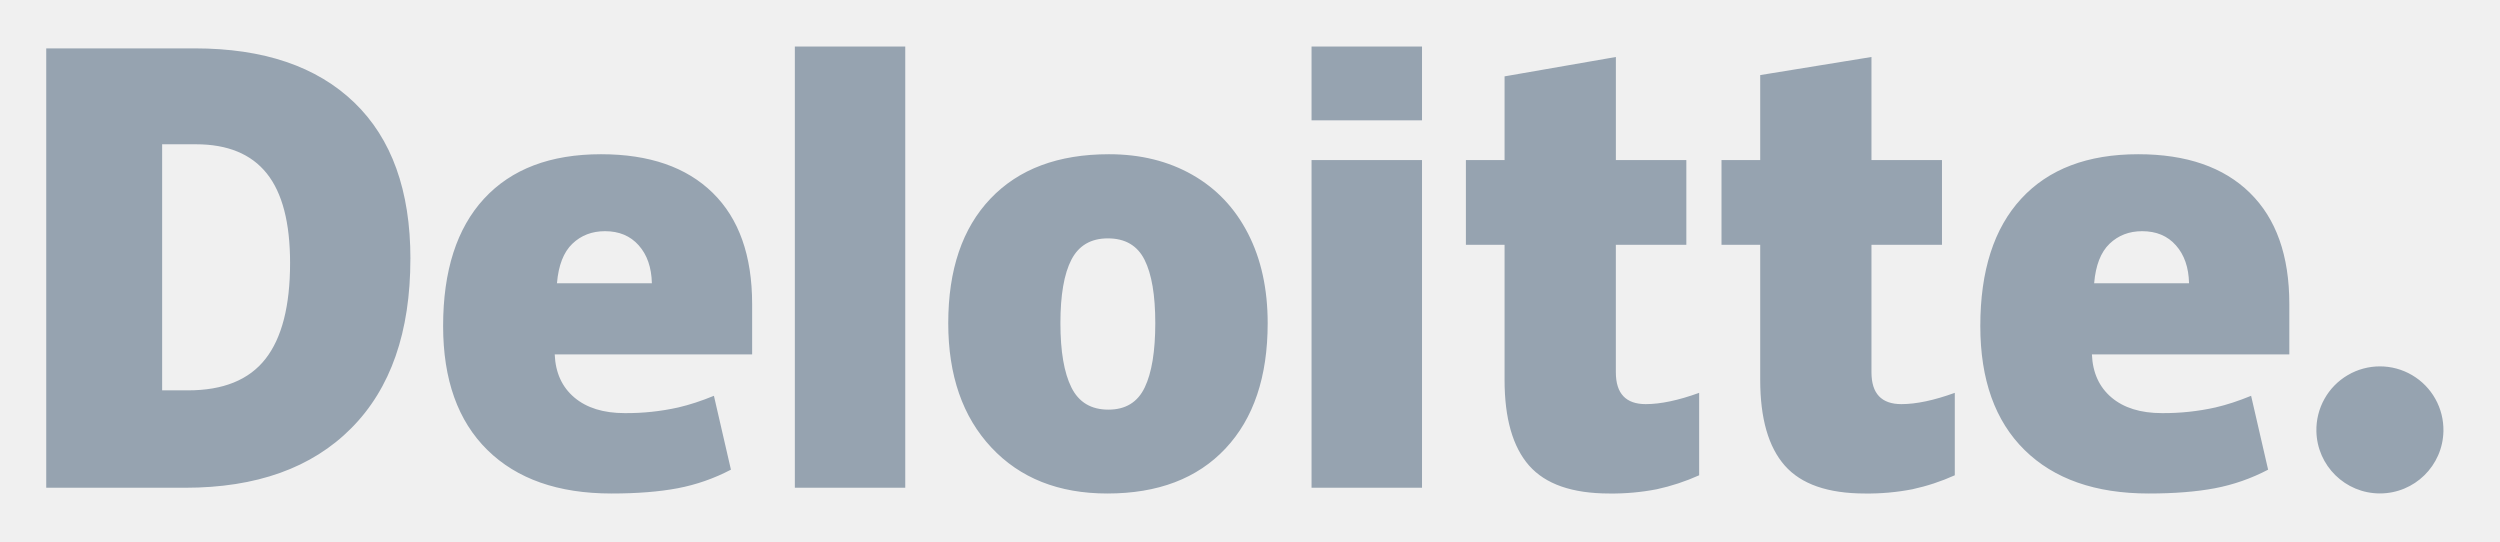
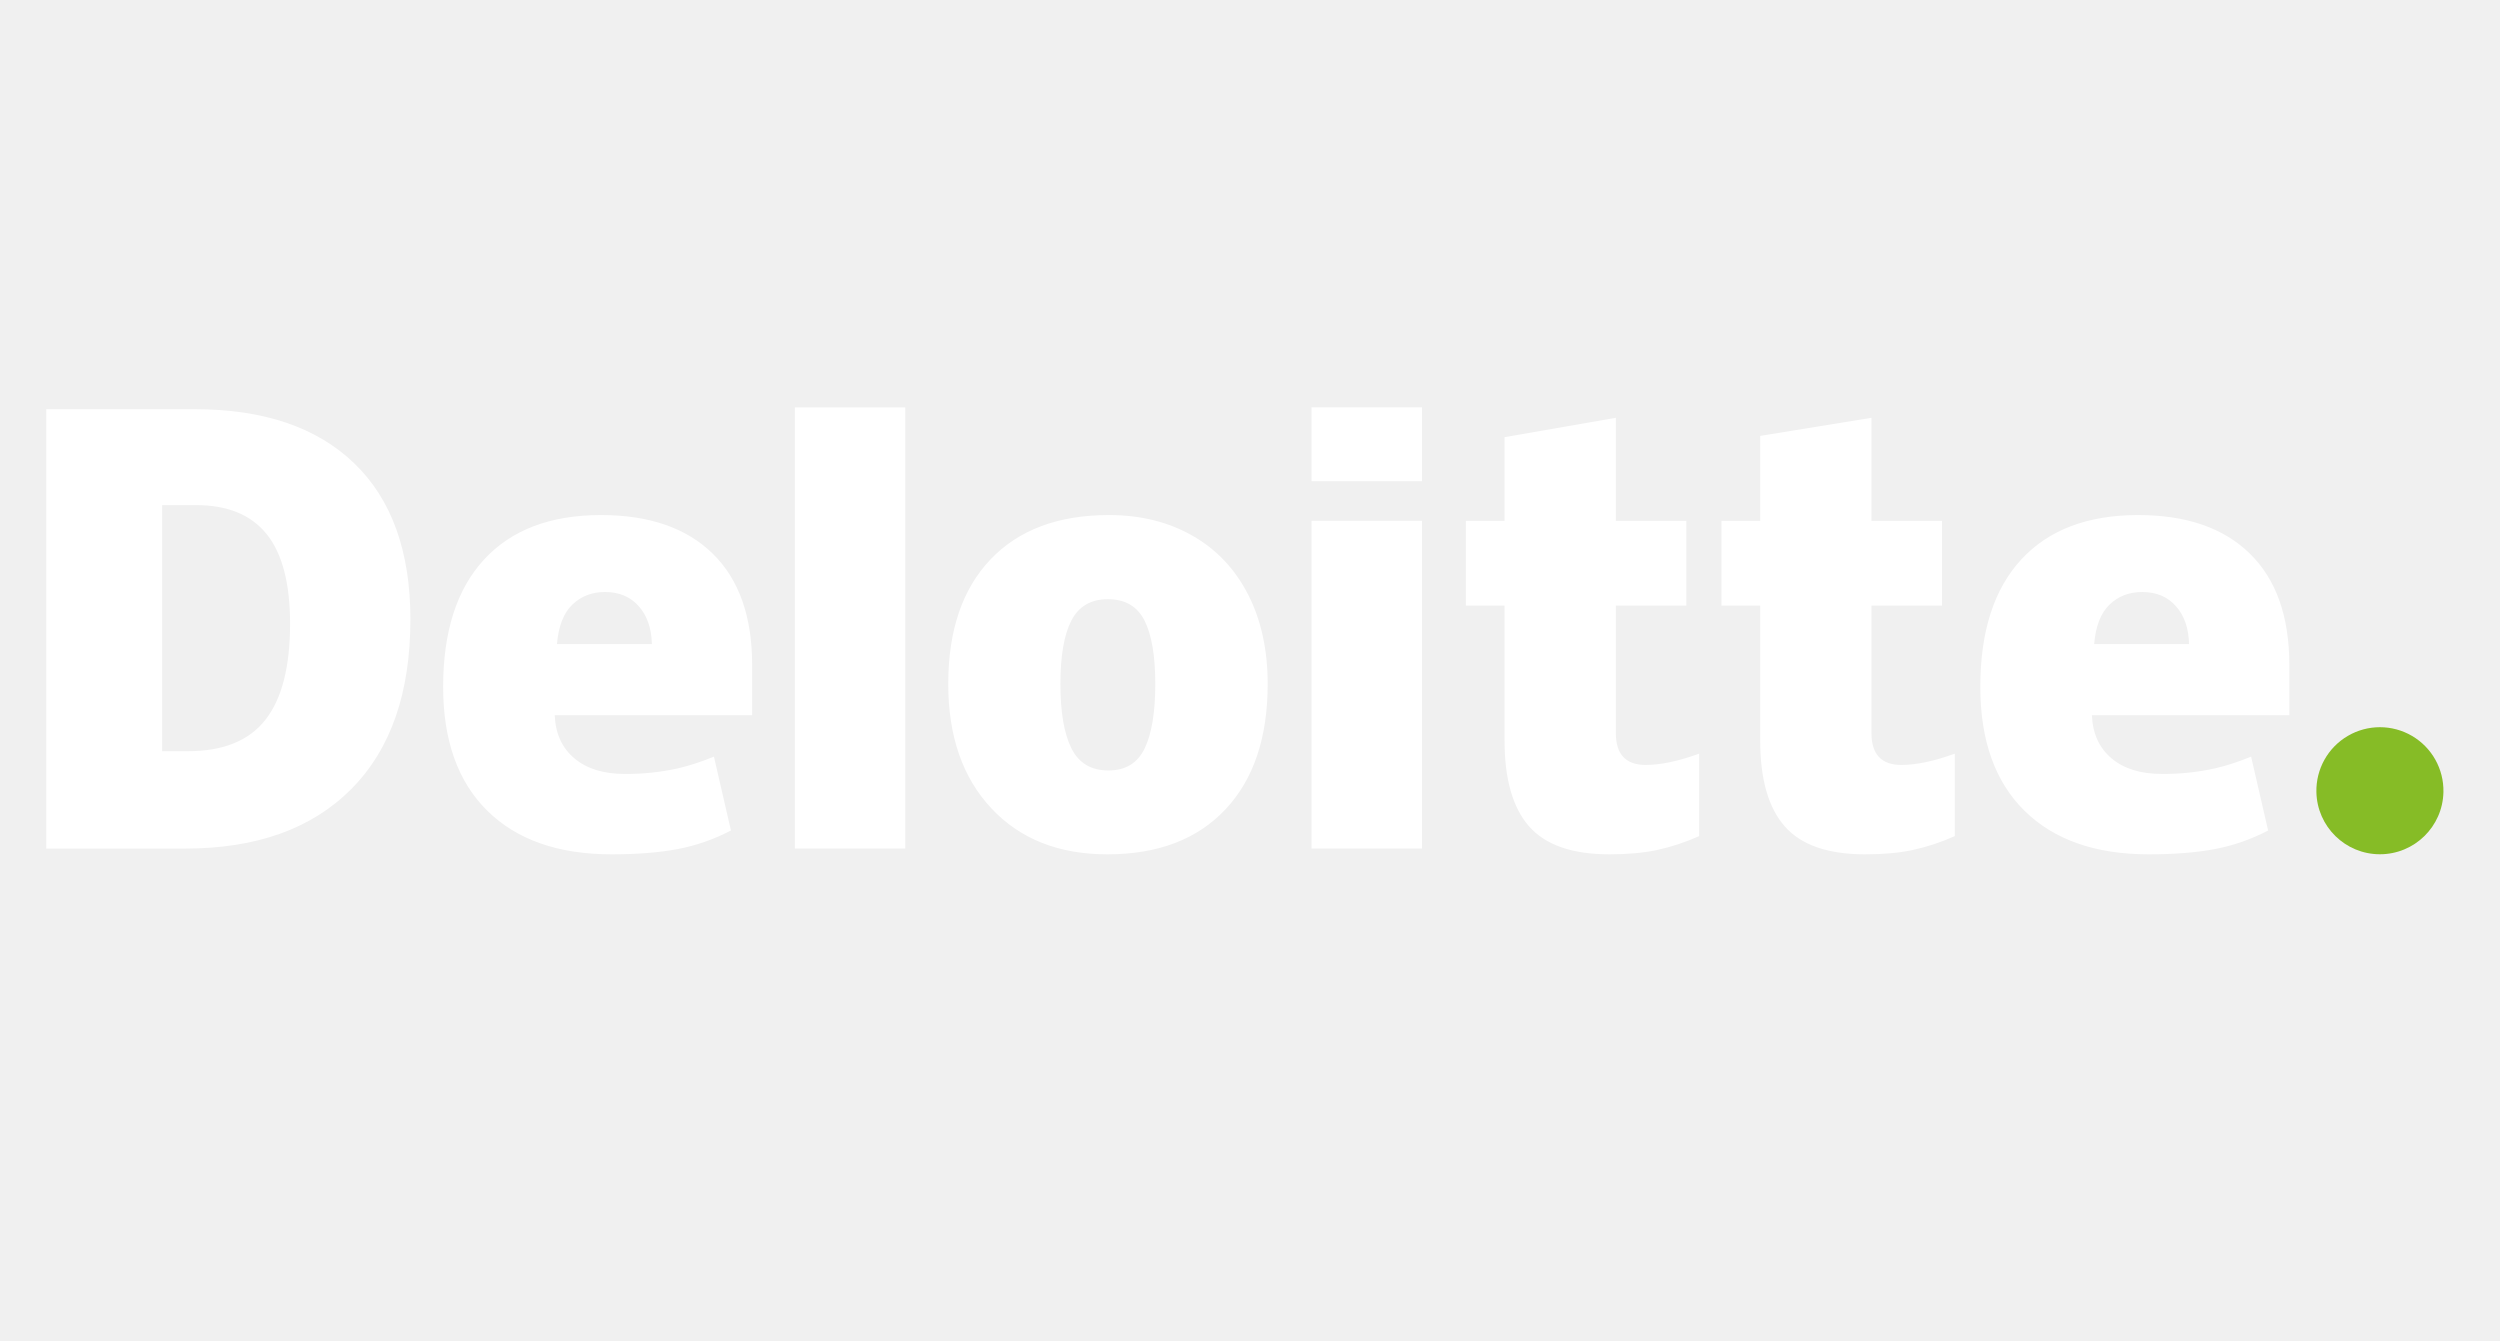
- <svg xmlns="http://www.w3.org/2000/svg" width="97" height="21" fill="none">
-   <path d="M89.876 16.73a2.465 2.465 0 114.929 0 2.465 2.465 0 01-4.929 0zM11.255 10.202c0-1.561-.301-2.72-.905-3.474-.604-.754-1.52-1.13-2.75-1.13H6.291v9.548h1.002c1.367 0 2.368-.405 3.006-1.219.637-.811.956-2.053.956-3.725zm4.668-.162c0 2.844-.764 5.036-2.294 6.575-1.529 1.54-3.679 2.31-6.45 2.31H1.794V1.877h5.76c2.673 0 4.736.7 6.19 2.099 1.453 1.399 2.18 3.42 2.18 6.063zM30.84 18.924h4.284V1.806H30.84v17.118zM41.144 12.539c0 1.091.142 1.923.427 2.495.285.573.763.86 1.435.86.665 0 1.135-.287 1.409-.86.274-.572.41-1.404.41-2.495 0-1.086-.138-1.905-.416-2.458-.278-.554-.752-.832-1.425-.832-.657 0-1.128.277-1.413.826-.285.55-.427 1.37-.427 2.464zm8.042 0c0 2.079-.545 3.701-1.638 4.864-1.092 1.163-2.62 1.745-4.585 1.745-1.885 0-3.385-.595-4.498-1.785-1.115-1.19-1.673-2.797-1.673-4.824 0-2.073.546-3.684 1.639-4.832 1.093-1.149 2.625-1.723 4.598-1.723 1.22 0 2.298.266 3.232.797.935.532 1.657 1.293 2.164 2.284.508.99.761 2.149.761 3.474zM50.888 18.923h4.286V6.21h-4.286v12.714zM50.888 4.67h4.286V1.806h-4.286v2.866zM63.856 15.68c.578 0 1.268-.147 2.071-.438v3.199a8.279 8.279 0 01-1.649.543 9.076 9.076 0 01-1.836.164c-1.439 0-2.476-.362-3.113-1.084-.634-.722-.952-1.83-.952-3.326V9.497h-1.5V6.21h1.5V2.963l4.319-.752V6.21h2.734v3.287h-2.735v4.949c0 .823.388 1.234 1.161 1.234zM73.775 15.68c.578 0 1.267-.147 2.071-.438v3.199a8.263 8.263 0 01-1.649.543 9.07 9.07 0 01-1.836.164c-1.439 0-2.476-.362-3.112-1.084-.635-.722-.953-1.83-.953-3.326V9.497h-1.502V6.21h1.502V2.913l4.317-.702V6.21h2.736v3.287h-2.736v4.949c0 .823.388 1.234 1.162 1.234zM81.253 10.99c.059-.697.258-1.207.597-1.532.341-.326.762-.488 1.266-.488.55 0 .986.182 1.31.55.325.366.495.856.509 1.47h-3.682zm6.044-3.507c-1.019-.999-2.464-1.499-4.334-1.499-1.965 0-3.477.575-4.537 1.723-1.06 1.148-1.59 2.796-1.59 4.943 0 2.08.573 3.683 1.716 4.809 1.143 1.125 2.75 1.689 4.817 1.689.993 0 1.848-.068 2.564-.203a7.418 7.418 0 002.07-.722l-.66-2.866c-.485.199-.947.351-1.384.452a9.19 9.19 0 01-2.076.22c-.826 0-1.478-.202-1.956-.606-.478-.405-.732-.962-.761-1.673h7.66v-1.952c0-1.878-.51-3.317-1.53-4.315zM21.61 10.99c.059-.697.258-1.207.597-1.532.34-.326.762-.488 1.267-.488.548 0 .984.182 1.309.55.326.366.495.856.51 1.47H21.61zm6.044-3.507c-1.019-.999-2.463-1.499-4.334-1.499-1.966 0-3.477.575-4.537 1.723-1.059 1.148-1.59 2.796-1.59 4.943 0 2.08.573 3.683 1.717 4.809 1.143 1.125 2.748 1.689 4.816 1.689.993 0 1.848-.068 2.564-.203a7.432 7.432 0 002.07-.722l-.66-2.866c-.485.199-.947.351-1.383.452a9.207 9.207 0 01-2.077.22c-.825 0-1.477-.202-1.955-.606-.479-.405-.733-.962-.762-1.673h7.66v-1.952c0-1.878-.51-3.317-1.529-4.315z" fill="#96A3B0" />
+ <svg xmlns="http://www.w3.org/2000/svg" width="97" height="52" fill="none">
+   <path d="M89.876 30.73a2.465 2.465 0 114.929 0 2.465 2.465 0 01-4.929 0z" fill="#86BC26" />
+   <path d="M11.255 24.202c0-1.561-.301-2.72-.905-3.474-.604-.754-1.52-1.13-2.75-1.13H6.291v9.548h1.002c1.367 0 2.368-.405 3.006-1.219.637-.811.956-2.053.956-3.725zm4.668-.162c0 2.844-.764 5.036-2.294 6.575-1.529 1.54-3.679 2.31-6.45 2.31H1.794V15.877h5.76c2.673 0 4.736.7 6.19 2.099 1.453 1.399 2.18 3.42 2.18 6.063M30.84 32.924h4.284V15.806H30.84v17.118zM41.144 26.539c0 1.091.142 1.923.427 2.495.285.573.763.86 1.435.86.665 0 1.135-.287 1.409-.86.274-.572.41-1.404.41-2.495 0-1.086-.138-1.905-.416-2.458-.278-.554-.752-.832-1.425-.832-.657 0-1.128.277-1.413.826-.285.55-.427 1.37-.427 2.464zm8.042 0c0 2.079-.545 3.701-1.638 4.864-1.092 1.163-2.62 1.745-4.585 1.745-1.885 0-3.385-.595-4.498-1.785-1.115-1.19-1.673-2.797-1.673-4.824 0-2.073.546-3.684 1.639-4.833 1.093-1.148 2.625-1.722 4.598-1.722 1.22 0 2.298.266 3.232.797.935.532 1.657 1.293 2.164 2.284.508.99.761 2.149.761 3.474zM50.888 32.923h4.286V20.208h-4.286v12.715zM50.888 18.67h4.286v-2.865h-4.286v2.866zM63.856 29.68c.578 0 1.267-.147 2.071-.438v3.199a8.278 8.278 0 01-1.649.543c-.522.11-1.135.164-1.836.164-1.439 0-2.476-.362-3.113-1.084-.634-.722-.952-1.83-.952-3.326v-5.241h-1.501V20.21h1.5v-3.247l4.32-.752v3.999h2.733v3.287h-2.734v4.949c0 .823.388 1.234 1.16 1.234M73.774 29.68c.579 0 1.268-.147 2.072-.438v3.199a8.264 8.264 0 01-1.65.543c-.522.11-1.133.164-1.835.164-1.44 0-2.476-.362-3.112-1.084-.635-.722-.953-1.83-.953-3.326v-5.241h-1.502V20.21h1.502v-3.297l4.317-.702v3.999h2.736v3.287h-2.736v4.949c0 .823.388 1.234 1.161 1.234M81.253 24.99c.059-.696.258-1.206.597-1.532.341-.326.762-.488 1.266-.488.55 0 .986.182 1.31.55.325.366.495.856.509 1.47h-3.682zm6.044-3.507c-1.019-.999-2.464-1.499-4.334-1.499-1.965 0-3.477.575-4.537 1.723-1.06 1.148-1.59 2.796-1.59 4.943 0 2.08.573 3.683 1.716 4.809 1.143 1.125 2.75 1.689 4.817 1.689.993 0 1.848-.068 2.564-.203a7.418 7.418 0 002.07-.722l-.66-2.866c-.485.199-.947.351-1.384.452a9.19 9.19 0 01-2.076.22c-.826 0-1.478-.202-1.956-.606-.478-.404-.732-.962-.761-1.673h7.66v-1.952c0-1.878-.51-3.317-1.53-4.315zM21.61 24.99c.06-.696.258-1.206.598-1.532.34-.326.762-.488 1.266-.488.548 0 .984.182 1.309.55.326.366.495.856.51 1.47H21.61zm6.045-3.507c-1.02-.999-2.464-1.499-4.334-1.499-1.966 0-3.478.575-4.537 1.723-1.06 1.148-1.59 2.796-1.59 4.943 0 2.08.572 3.683 1.716 4.809 1.143 1.125 2.748 1.689 4.816 1.689.993 0 1.848-.068 2.564-.203a7.432 7.432 0 002.07-.722l-.659-2.866c-.486.199-.948.351-1.384.452a9.207 9.207 0 01-2.076.22c-.826 0-1.478-.202-1.956-.606-.479-.404-.733-.962-.762-1.673h7.66v-1.952c0-1.878-.51-3.317-1.528-4.315" fill="#fff" />
</svg>
